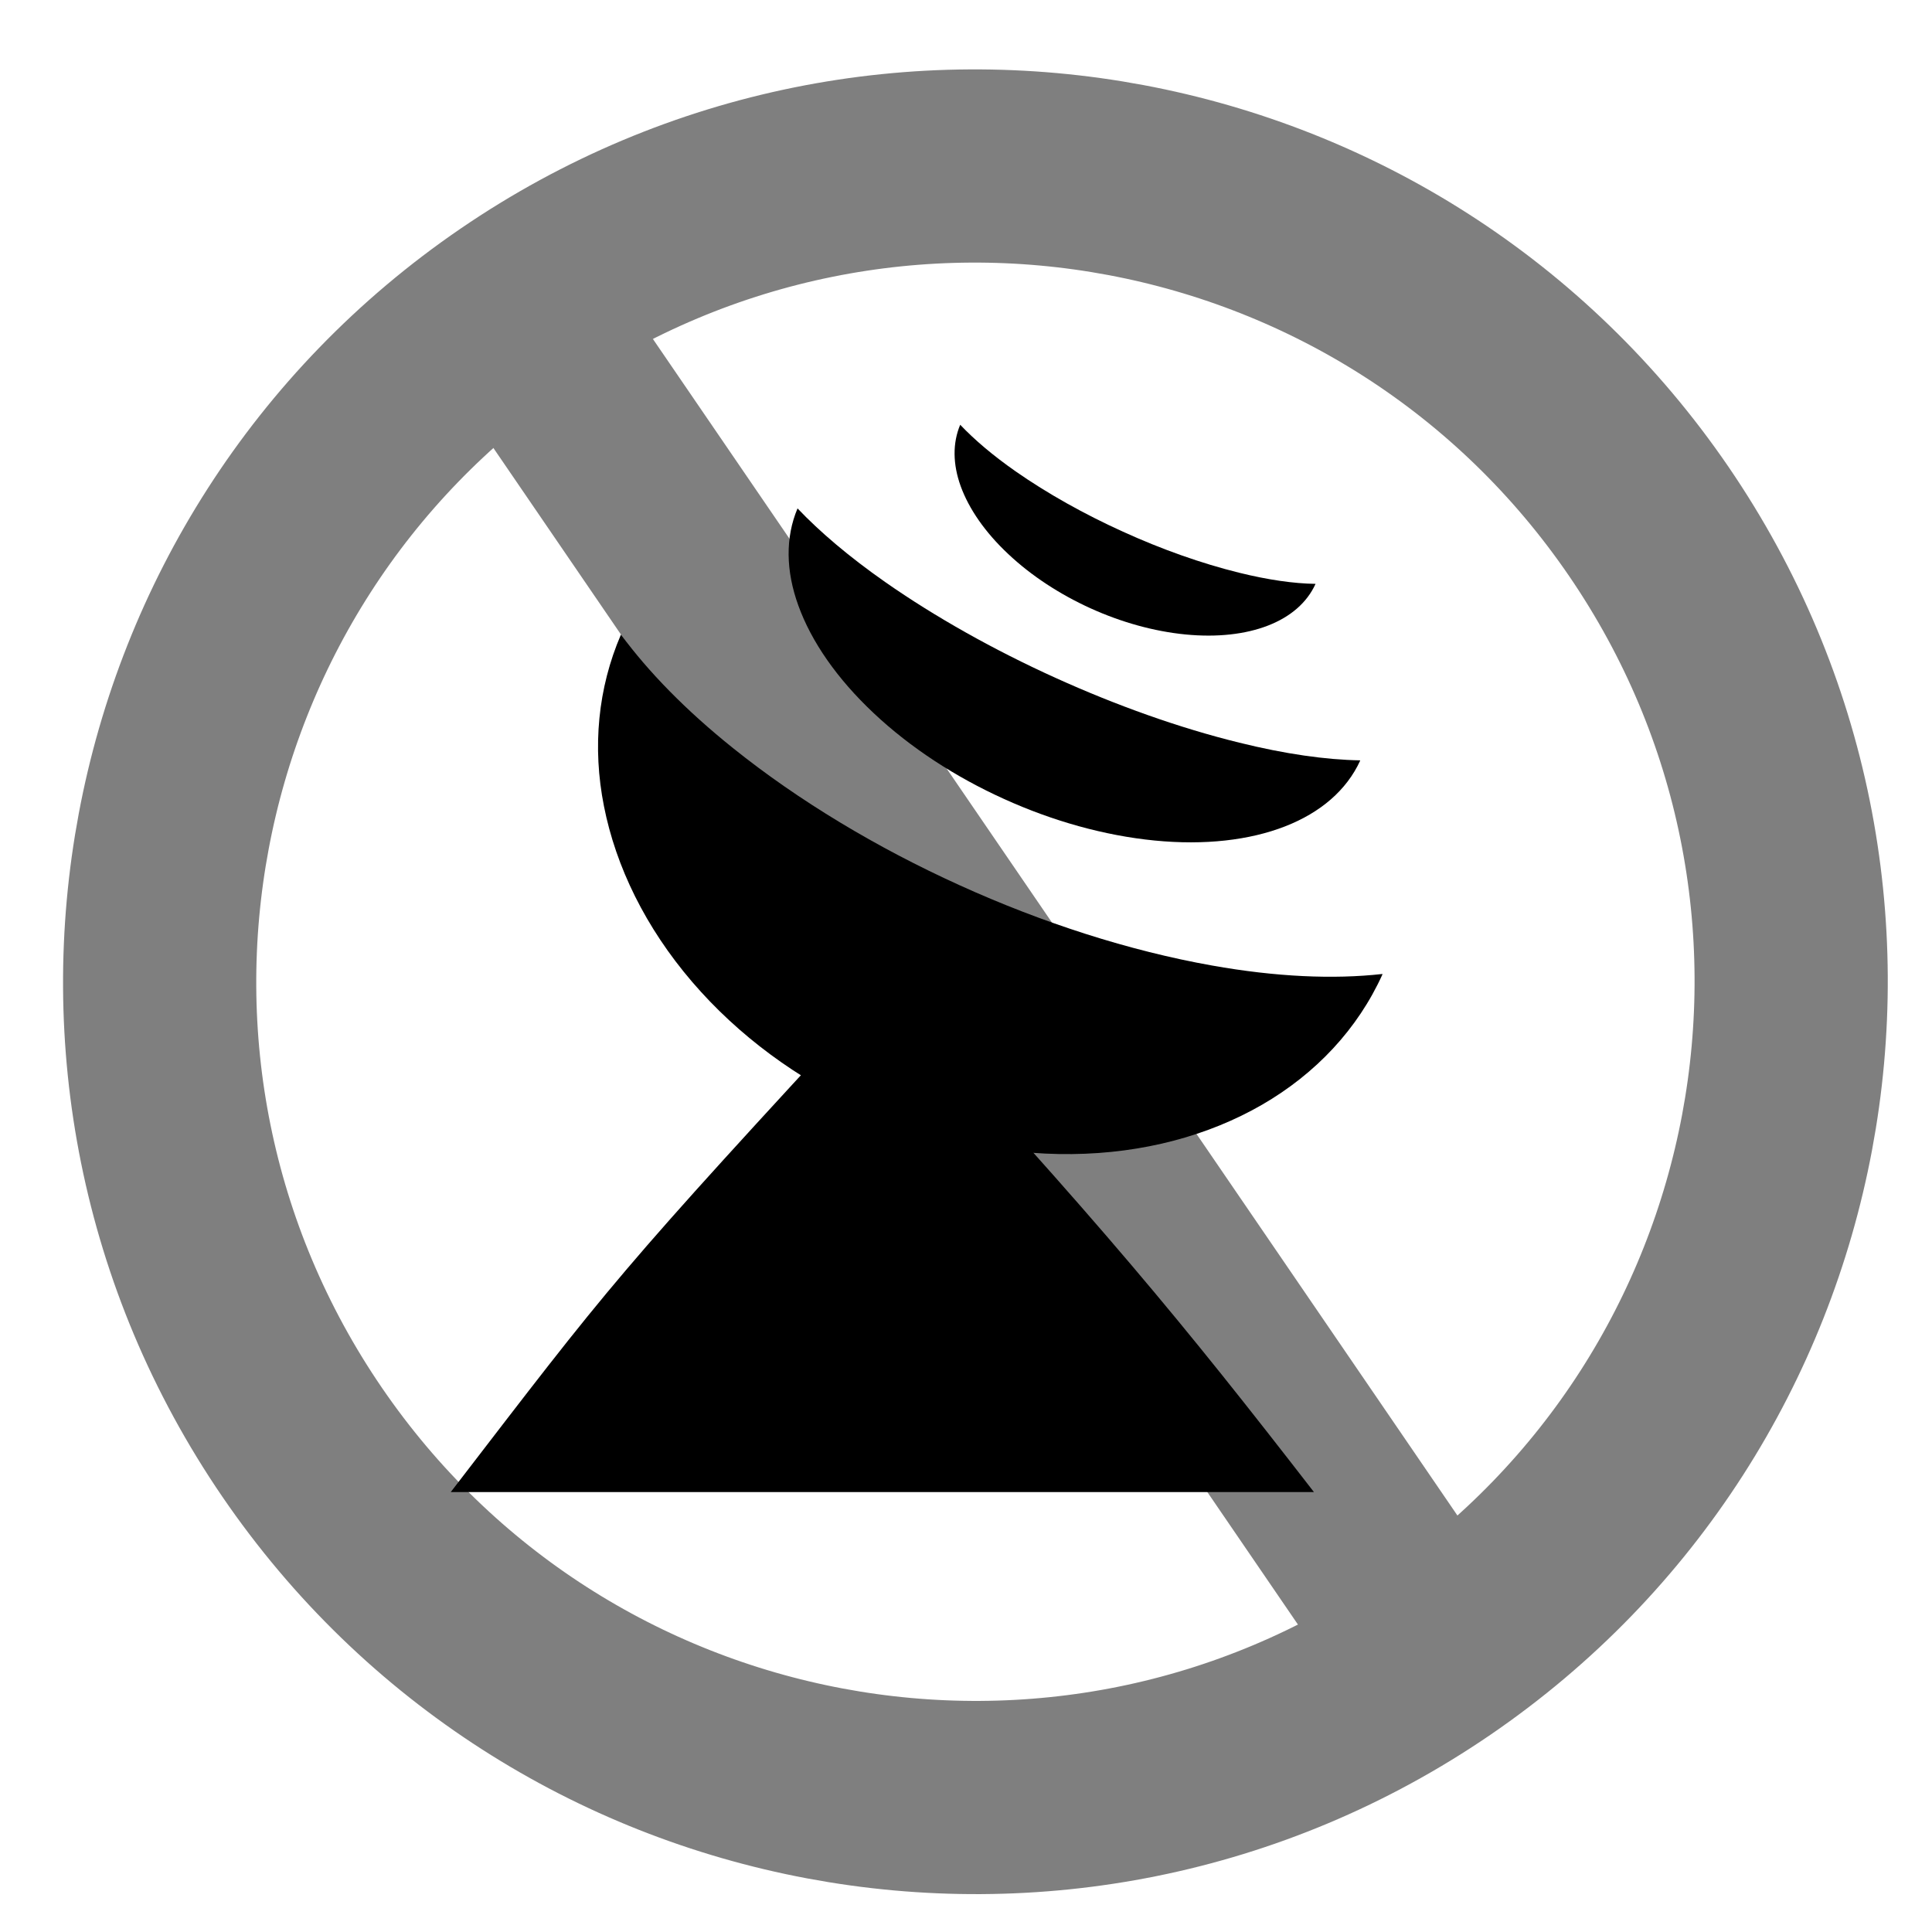
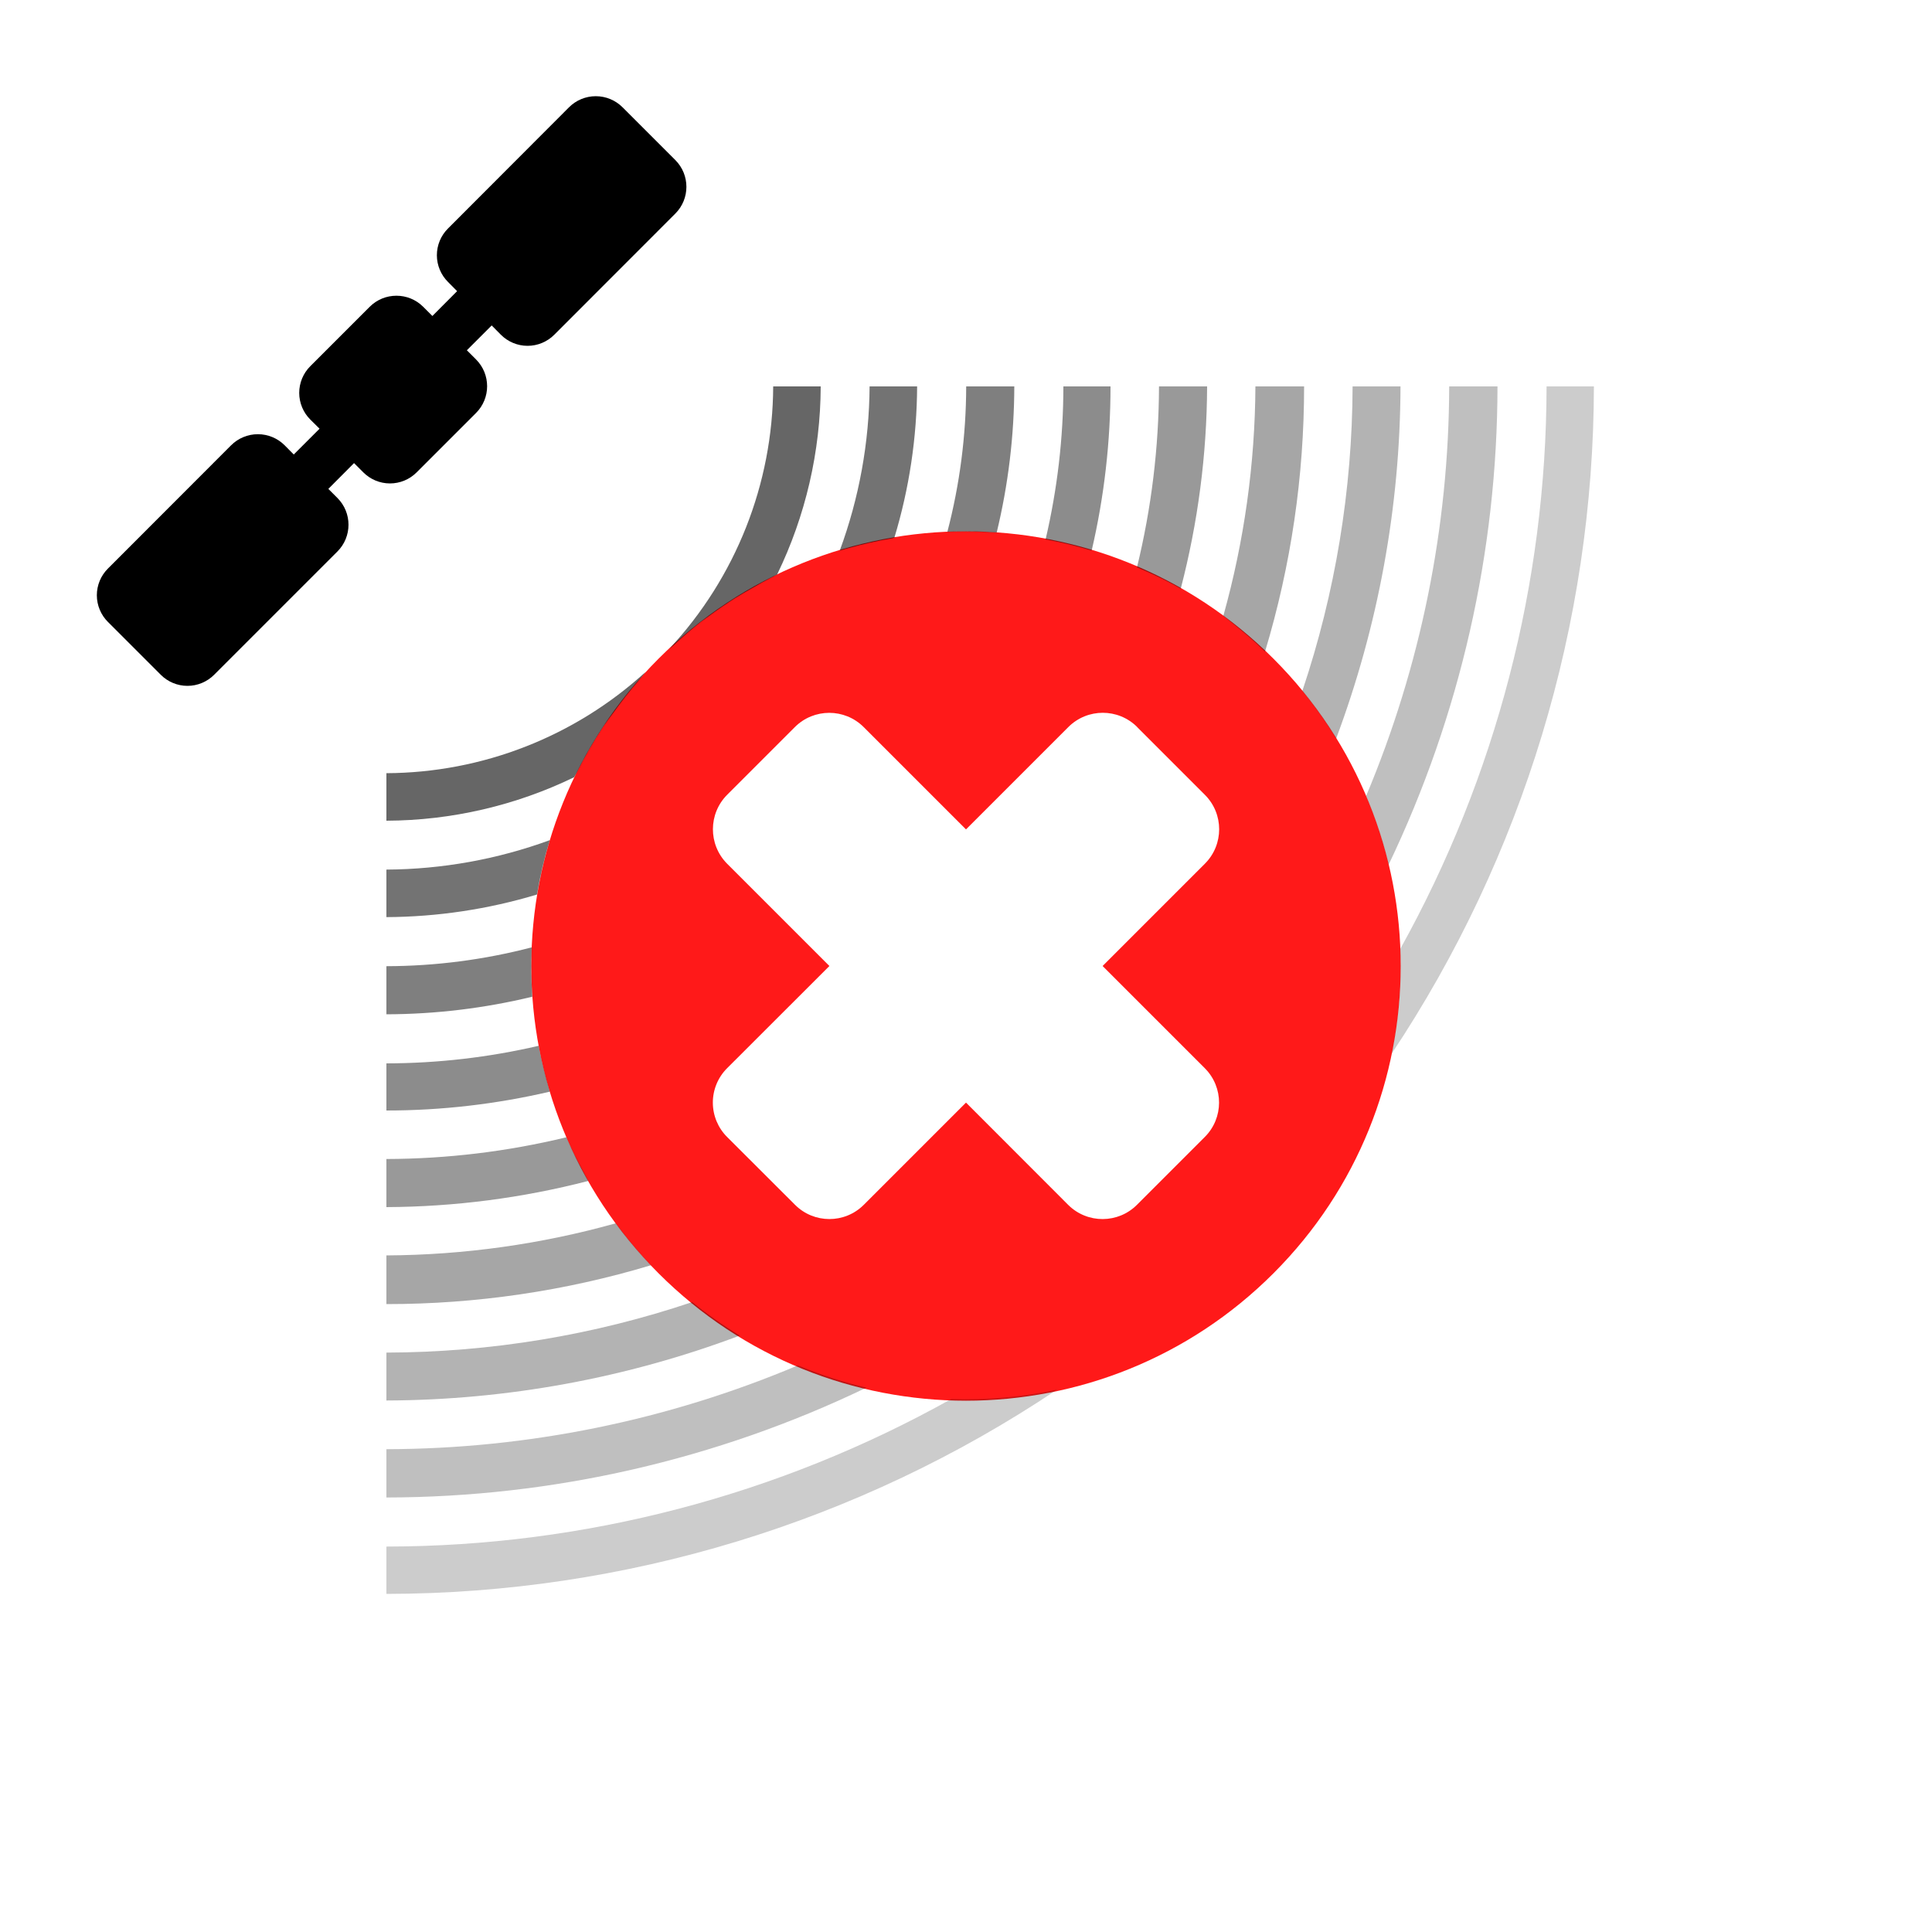
- <svg xmlns="http://www.w3.org/2000/svg" id="WORKING_ICONS" data-name="WORKING ICONS" width="20" height="20" viewBox="0 0 20 20" version="1.1">
-   <defs id="defs4192" />
-   <g id="g4218">
-     <path id="path4196" d="m 14.307,10.083 c -0.504,0.056 -1.098,0.03 -1.76,-0.088 C 11.691,9.843 10.79,9.553 9.934,9.164 9.078,8.776 8.267,8.289 7.589,7.745 7.102,7.355 6.713,6.956 6.428,6.569 6.189,7.124 6.131,7.735 6.252,8.345 c 0.124,0.629 0.432,1.258 0.912,1.818 0.48,0.56 1.094,1.009 1.773,1.317 0.679,0.308 1.422,0.475 2.159,0.467 0.737,-0.008 1.413,-0.19 1.969,-0.511 0.555,-0.321 0.99,-0.783 1.247,-1.351 z" clip-path="none" style="opacity:1;fill:#000000;fill-opacity:1;fill-rule:evenodd;stroke:none;stroke-width:2;stroke-linecap:square;stroke-linejoin:miter;stroke-miterlimit:4;stroke-dasharray:none;stroke-dashoffset:0;stroke-opacity:1" />
-     <path style="opacity:1;fill:#000000;fill-opacity:1;fill-rule:evenodd;stroke:none;stroke-width:2;stroke-linecap:square;stroke-linejoin:miter;stroke-miterlimit:4;stroke-dasharray:none;stroke-dashoffset:0;stroke-opacity:1" clip-path="none" d="M 14.077,7.871 C 13.726,7.865 13.305,7.806 12.829,7.688 12.213,7.537 11.557,7.303 10.924,7.016 10.291,6.729 9.682,6.388 9.163,6.025 8.79,5.764 8.487,5.506 8.256,5.263 c -0.127,0.301 -0.122,0.647 0.009,1.007 0.134,0.371 0.399,0.755 0.779,1.112 0.38,0.358 0.848,0.662 1.35,0.889 0.502,0.228 1.039,0.379 1.558,0.43 0.519,0.051 0.983,-0.003 1.35,-0.146 0.368,-0.143 0.639,-0.376 0.779,-0.682 z" id="path4209" />
-     <path id="path4211" d="M 13.616,6.044 C 13.394,6.041 13.128,6.003 12.828,5.929 12.439,5.833 12.024,5.686 11.625,5.504 11.225,5.323 10.841,5.108 10.513,4.879 10.277,4.714 10.086,4.551 9.94,4.397 c -0.08,0.19 -0.077,0.409 0.005,0.636 0.085,0.234 0.252,0.477 0.492,0.702 0.24,0.226 0.535,0.418 0.852,0.562 0.317,0.144 0.656,0.239 0.984,0.271 0.328,0.032 0.621,-0.002 0.853,-0.092 0.232,-0.09 0.404,-0.237 0.492,-0.431 z" clip-path="none" style="opacity:1;fill:#000000;fill-opacity:1;fill-rule:evenodd;stroke:none;stroke-width:2;stroke-linecap:square;stroke-linejoin:miter;stroke-miterlimit:4;stroke-dasharray:none;stroke-dashoffset:0;stroke-opacity:1" />
-     <path id="rect4213" d="m 9.134,10.217 c 2.285,2.471 3.095,3.456 4.468,5.229 l -8.936,0 C 6.352,13.253 6.335,13.245 9.134,10.217 Z" style="opacity:1;fill:#000000;fill-opacity:1;fill-rule:evenodd;stroke:none;stroke-width:2;stroke-linecap:square;stroke-linejoin:miter;stroke-miterlimit:4;stroke-dasharray:none;stroke-dashoffset:0;stroke-opacity:1" />
-   </g>
-   <g id="g4230" transform="matrix(0.5644578,0.8254619,-0.8254619,0.5644578,28.15967,32.29705)" style="opacity:0.5">
-     <circle r="8.444" cy="2.416" cx="-28.466" id="path4216" style="opacity:1;fill:none;fill-opacity:1;fill-rule:evenodd;stroke:#000000;stroke-width:2;stroke-linecap:square;stroke-linejoin:miter;stroke-miterlimit:4;stroke-dasharray:none;stroke-dashoffset:0;stroke-opacity:1" />
-     <path id="path4228" d="m -37.214,2.416 17.497,0" style="fill:none;fill-rule:evenodd;stroke:#000000;stroke-width:2;stroke-linecap:butt;stroke-linejoin:miter;stroke-miterlimit:4;stroke-dasharray:none;stroke-opacity:1" />
-   </g>
+ <svg xmlns="http://www.w3.org/2000/svg" data-name="WORKING ICONS" width="20" height="20">
+   <path d="M6.991 1.657a.392.392 0 0 1 0 .554L5.738 3.465a.39.39 0 0 1-.554-.001l-.094-.095-.257.257.095.095a.392.392 0 0 1 0 .554l-.615.615a.39.39 0 0 1-.553-.001l-.095-.095-.266.267.094.094a.392.392 0 0 1 0 .554L2.217 6.985a.39.39 0 0 1-.553 0l-.546-.546a.39.39 0 0 1 0-.554L2.392 4.61a.392.392 0 0 1 .555 0l.094.095.267-.267-.095-.094a.39.39 0 0 1-.001-.553l.615-.615a.392.392 0 0 1 .554 0l.095.095.256-.257-.094-.095a.39.39 0 0 1-.001-.553L5.89 1.111a.392.392 0 0 1 .555 0z" style="fill:#000;stroke-width:.778" />
+   <path style="opacity:.9;fill:red;fill-opacity:1" d="M13.182 6.818a4.5 4.5 0 0 0-6.364 0 4.5 4.5 0 0 0 0 6.364 4.5 4.5 0 0 0 6.364 0 4.5 4.5 0 0 0 0-6.364zm-1.41.709.701.701a.504.504 0 0 1 0 .713L11.414 10l1.06 1.06a.503.503 0 0 1-.002.71l-.7.7a.504.504 0 0 1-.713.004L10 11.414l-1.06 1.06a.503.503 0 0 1-.71-.002l-.702-.701a.503.503 0 0 1-.002-.712L8.586 10l-1.06-1.06a.506.506 0 0 1 .002-.713l.7-.7a.504.504 0 0 1 .713 0L10 8.586l1.06-1.06a.504.504 0 0 1 .712 0z" />
+   <path style="opacity:.2;fill:#000;stroke-width:4.181" d="M16.01 4a12.01 12.01 0 0 1-1.514 5.822 4.5 4.5 0 0 1-.09 1.086A12.5 12.5 0 0 0 16.5 4h-.49zm-5.067 10.385a4.5 4.5 0 0 1-1.095.097A12.01 12.01 0 0 1 4 16.01v.49a12.5 12.5 0 0 0 6.943-2.115z" />
+   <path style="opacity:.25;fill:#000;stroke-width:3.847" d="M15.002 4a11.002 11.002 0 0 1-.86 4.24 4.5 4.5 0 0 1 .233.711A11.502 11.502 0 0 0 15.502 4h-.5zM8.258 14.135A11.006 11.006 0 0 1 4 15.002v.5a11.5 11.5 0 0 0 4.969-1.137 4.5 4.5 0 0 1-.674-.217l-.037-.013z" />
+   <path style="opacity:.3;fill:#000;stroke-width:3.511" d="M14.002 4a10 10 0 0 1-.52 3.152 4.5 4.5 0 0 1 .35.493c.436-1.166.662-2.4.666-3.645h-.496zm-6.836 9.479A10 10 0 0 1 4 14.002v.496a10.497 10.497 0 0 0 3.658-.672 4.5 4.5 0 0 1-.492-.347z" />
+   <path style="opacity:.35;fill:#000;stroke-width:3.177" d="M12.996 4a8.997 8.997 0 0 1-.332 2.375l.006.006a4.5 4.5 0 0 1 .098.078c.11.088.218.18.32.28a4.5 4.5 0 0 1 .008.005A9.5 9.5 0 0 0 13.5 4h-.504zm-6.623 8.664A8.998 8.998 0 0 1 4 12.996v.504a9.5 9.5 0 0 0 2.738-.402 4.498 4.498 0 0 1-.33-.391 4.5 4.5 0 0 1-.013-.016l-.022-.027z" />
+   <path style="opacity:.4;fill:#000;stroke-width:2.842" d="M11.998 4a7.999 7.999 0 0 1-.228 1.873c.09.038.18.079.27.123a4.5 4.5 0 0 1 .183.098c.178-.684.27-1.387.273-2.094h-.498zm-6.135 7.773A8 8 0 0 1 4 11.998v.498a8.496 8.496 0 0 0 2.09-.271l-.024-.045a4.5 4.5 0 0 1-.03-.057 4.5 4.5 0 0 1-.173-.35z" />
+   <path style="opacity:.45;fill:#000;stroke-width:2.507" d="M11.008 4c0 .533-.063 1.065-.184 1.584.069.013.137.027.205.043l.035.008a4.5 4.5 0 0 1 .221.06l.016.004c.13-.557.195-1.127.195-1.699h-.488zm-5.432 6.826A7.008 7.008 0 0 1 4 11.008v.488c.57 0 1.137-.066 1.691-.195l-.037-.137a4.488 4.488 0 0 1-.078-.338z" />
+   <path style="opacity:.5;fill:#000;stroke-width:2.174" d="M10.002 4a6 6 0 0 1-.195 1.506 4.25 4.25 0 0 1 .357 0 4.5 4.5 0 0 1 .05.002 4.5 4.5 0 0 1 .083.004 4.5 4.5 0 0 1 .02 0 4.5 4.5 0 0 0 .001 0A6.5 6.5 0 0 0 10.5 4h-.498zM5.504 9.807A6.004 6.004 0 0 1 4 10.002v.498a6.5 6.5 0 0 0 1.51-.182l-.002-.033a4.5 4.5 0 0 1 0-.014 4.5 4.5 0 0 1-.008-.209 4.5 4.5 0 0 1 .004-.253 4.5 4.5 0 0 0 0-.002z" />
+   <path style="opacity:.55;fill:#000;stroke-width:1.838" d="M9.002 4a5.003 5.003 0 0 1-.309 1.7l.063-.018a4.5 4.5 0 0 1 .015-.004 4.5 4.5 0 0 1 .47-.106 4.5 4.5 0 0 1 .013-.004 4.5 4.5 0 0 1 .004 0A5.494 5.494 0 0 0 9.494 4h-.492zm-3.31 4.697A5.003 5.003 0 0 1 4 9.002v.492a5.494 5.494 0 0 0 1.559-.234 4.5 4.5 0 0 1 .132-.563z" />
+   <path style="opacity:.6;fill:#000;stroke-width:1.504" d="M8.004 4a4.005 4.005 0 0 1-1.076 2.717 4.5 4.5 0 0 1 .045-.037 4.5 4.5 0 0 1 .285-.244 4.5 4.5 0 0 1 .074-.053 4.5 4.5 0 0 1 .28-.192 4.5 4.5 0 0 1 .17-.1 4.5 4.5 0 0 1 .226-.124 4.5 4.5 0 0 1 .037-.02A4.497 4.497 0 0 0 8.496 4h-.492zm-1.32 2.955A4.005 4.005 0 0 1 4 8.004v.492a4.497 4.497 0 0 0 1.943-.45 4.5 4.5 0 0 1 .03-.052 4.5 4.5 0 0 1 .273-.473 4.5 4.5 0 0 1 .108-.148 4.5 4.5 0 0 1 .253-.322 4.5 4.5 0 0 1 .077-.096z" />
</svg>
